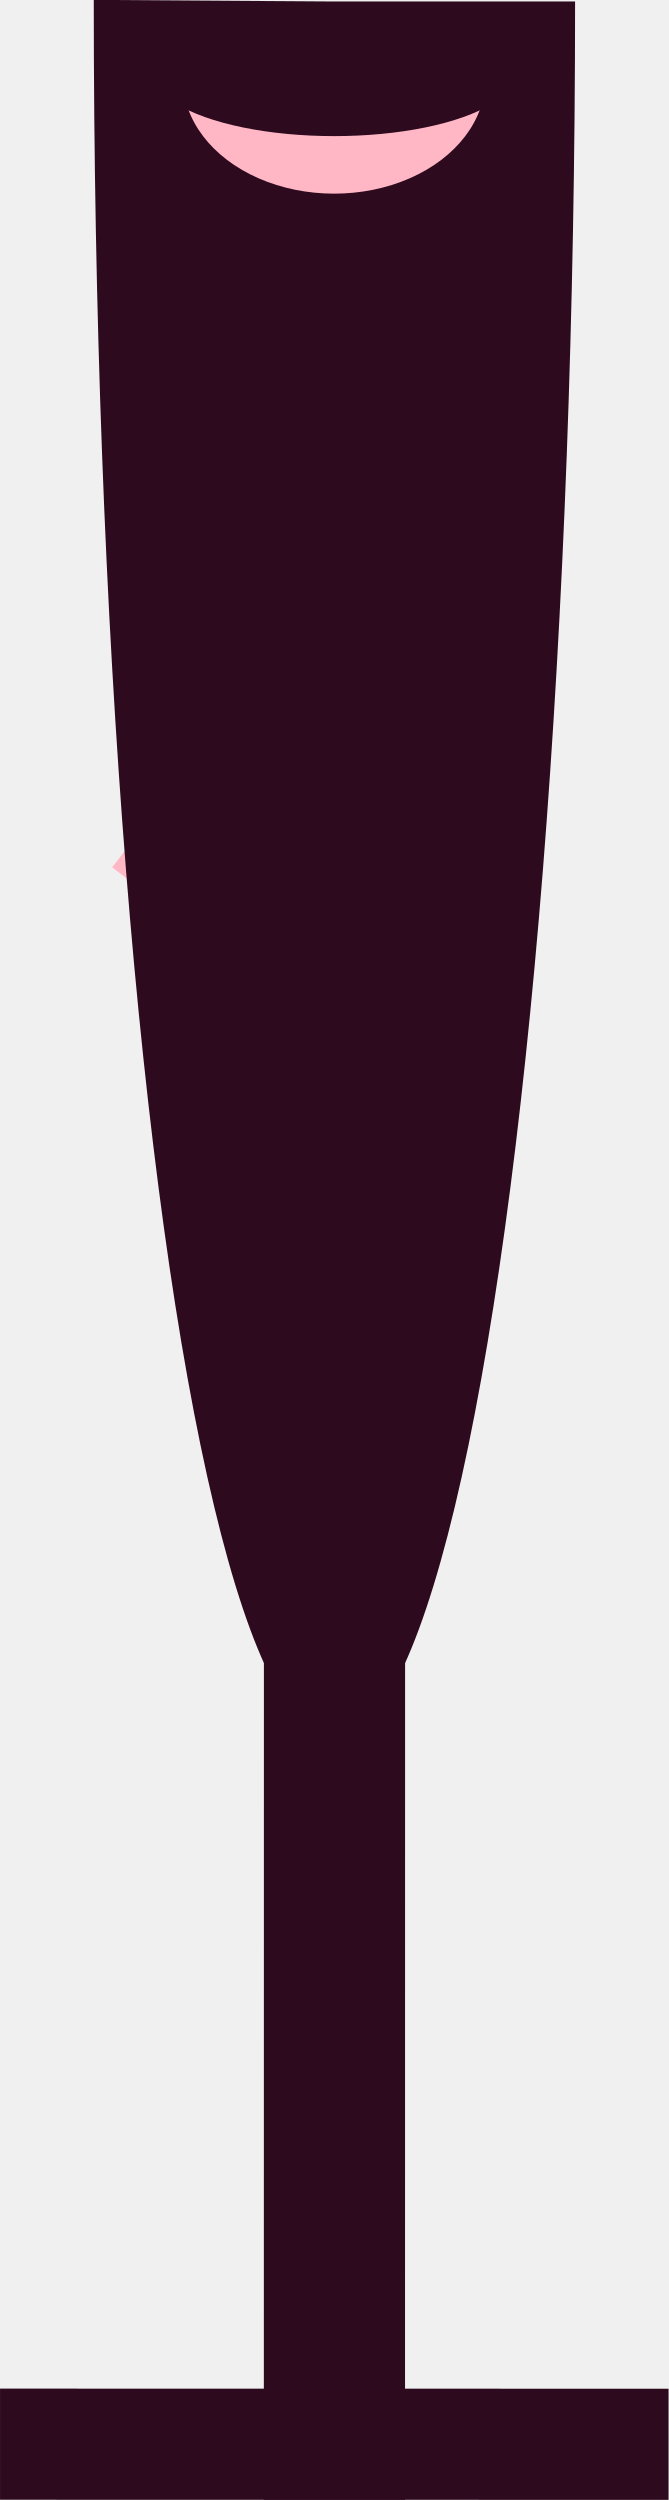
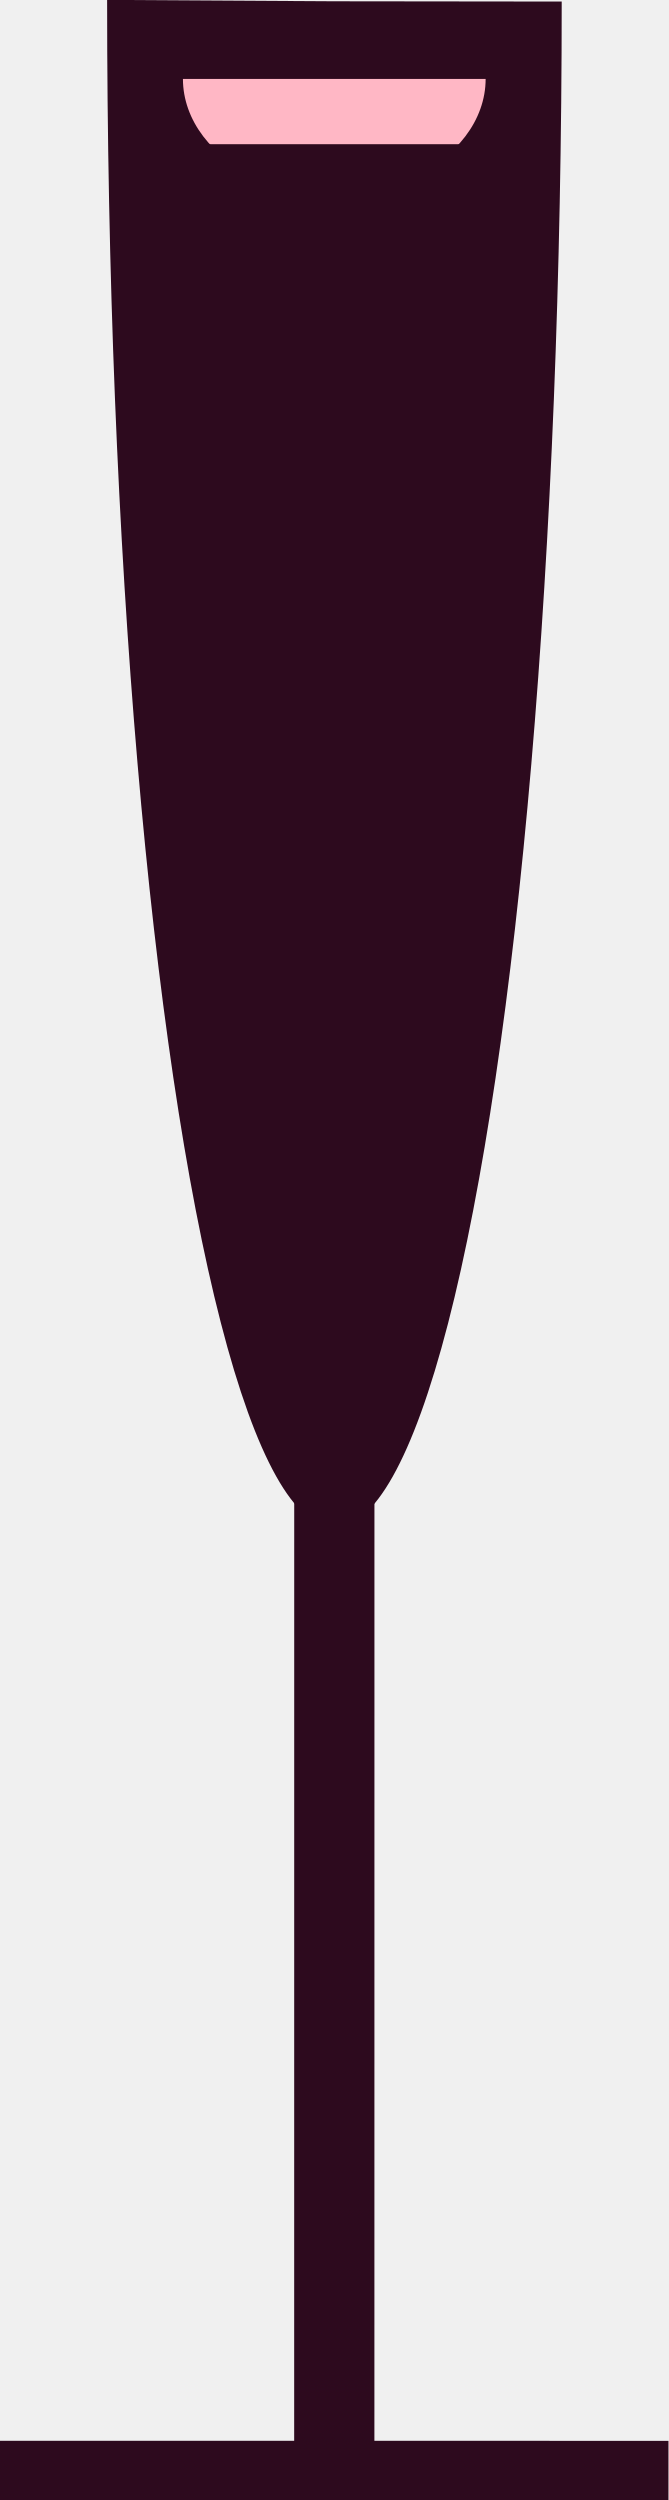
<svg xmlns="http://www.w3.org/2000/svg" width="2.5mm" height="9.349mm" viewBox="0 0 2.5 9.349" version="1.1" id="svg1" xml:space="preserve">
  <defs id="defs1" />
-   <g id="layer1" transform="translate(-115.5184,-112.3794)">
-     <g id="layer1-9" transform="matrix(1,0,0,0.7856359,1.561058,26.67969)" style="fill:#2d0a1e;fill-opacity:1">
-       <rect style="fill:#2d0a1e;fill-opacity:1;stroke:#ffffff;stroke-width:0;stroke-linecap:square;stroke-miterlimit:0;paint-order:markers fill stroke" id="rect3" width="2.5" height="0.529" x="-116.461" y="-120.959" ry="0" transform="matrix(-1,-2.0182665e-4,2.9353061e-5,-1,0,0)" />
-       <rect style="fill:#2d0a1e;fill-opacity:1;stroke:#ffffff;stroke-width:0;stroke-linecap:square;stroke-miterlimit:0;paint-order:markers fill stroke" id="rect3-3" width="0.528" height="9.231" x="-115.48" y="-120.972" transform="matrix(-1,-8.9184613e-5,6.6426587e-5,-1,0,0)" />
+   <g id="layer1" transform="translate(-123.7987,-111.3928)">
+     <g id="layer1-5" transform="translate(5.935377,7.160351)" style="fill:#2d0a1e;fill-opacity:1">
+       <g id="layer1-50" transform="matrix(1,0,0,1.03258,2.344901,-12.11181)">
+         <g id="layer1-9" transform="matrix(1,0,0,0.7856359,1.561058,26.67969)" style="fill:#2d0a1e;fill-opacity:1">
+           <rect style="fill:#2d0a1e;fill-opacity:1;stroke:#ffffff;stroke-width:0;stroke-linecap:square;stroke-miterlimit:0;paint-order:markers fill stroke" id="rect3" width="2.5" height="0.273" x="-116.464" y="-120.97" ry="0" transform="matrix(-1,-1.043766e-4,5.6758222e-5,-1,0,0)" />
+           <rect style="fill:#2d0a1e;fill-opacity:1;stroke:#ffffff;stroke-width:0;stroke-linecap:square;stroke-miterlimit:0;paint-order:markers fill stroke" id="rect3-3" width="0.3" height="9.231" x="-115.362" y="-120.964" transform="matrix(-1,-1.5726218e-4,3.7671037e-5,-1,0,0)" />
+         </g>
+         <path style="fill:#2d0a1e;fill-opacity:1;stroke:#ffffff;stroke-width:0;stroke-linecap:square;stroke-miterlimit:0;paint-order:markers fill stroke" id="path5-1-2" d="m 117.619,112.679 a 0.85,5.527 0 0 1 -0.425,4.787 0.85,5.527 0 0 1 -0.85,-0.003 0.85,5.527 0 0 1 -0.425,-4.79 l 0.85,0.005 z" />
+       </g>
+       <g id="layer1-90" transform="translate(-1.954578,-8.146339)">
+         <path style="fill:#ffb7c5;fill-opacity:1;stroke:none;stroke-width:0.508;stroke-linecap:square;stroke-linejoin:round;stroke-miterlimit:0;stroke-dasharray:none;stroke-opacity:1;paint-order:markers fill stroke" id="path10-5-6" d="m 121.634,112.674 a 0.566,0.43 0 0 1 -0.283,0.372 0.566,0.43 0 0 1 -0.566,0 0.566,0.43 0 0 1 -0.283,-0.372" />
+         <path style="fill:#2d0a1e;fill-opacity:1;stroke:none;stroke-width:0.419;stroke-linecap:square;stroke-linejoin:round;stroke-miterlimit:0;stroke-dasharray:none;stroke-opacity:1;paint-order:markers fill stroke" id="path10-5-5-9" d="m 121.75,112.918 a 0.682,0.242 0 0 1 -0.341,0.21 0.682,0.242 0 0 1 -0.682,0 0.682,0.242 0 0 1 -0.341,-0.21" />
+       </g>
    </g>
-     <path style="fill:#2d0a1e;fill-opacity:1;stroke:#ffb7c5;stroke-width:0.2;stroke-linecap:square;stroke-miterlimit:0;stroke-dasharray:none;stroke-opacity:1;paint-order:markers fill stroke" d="m 116.017,115.684 c 1.503,-1.939 1.503,-1.939 1.503,-1.939 z" id="path9" />
-     <path style="fill:#2d0a1e;fill-opacity:1;stroke:#ffffff;stroke-width:0;stroke-linecap:square;stroke-miterlimit:0;paint-order:markers fill stroke" id="path5-1-2" d="m 117.669,112.385 a 0.9,6.5 0 0 1 -0.45,5.63 0.9,6.5 0 0 1 -0.9,-0.003 0.9,6.5 0 0 1 -0.45,-5.633 l 0.9,0.006 z" />
-     <path style="fill:#ffb7c5;fill-opacity:1;stroke:none;stroke-width:0.508;stroke-linecap:square;stroke-linejoin:round;stroke-miterlimit:0;stroke-dasharray:none;stroke-opacity:1;paint-order:markers fill stroke" id="path10-5" d="m 117.334,112.674 a 0.566,0.43 0 0 1 -0.283,0.372 0.566,0.43 0 0 1 -0.566,0 0.566,0.43 0 0 1 -0.283,-0.372" />
-     <path style="fill:#2d0a1e;fill-opacity:1;stroke:none;stroke-width:0.419;stroke-linecap:square;stroke-linejoin:round;stroke-miterlimit:0;stroke-dasharray:none;stroke-opacity:1;paint-order:markers fill stroke" id="path10-5-5" d="m 117.45,112.646 a 0.682,0.242 0 0 1 -0.341,0.21 0.682,0.242 0 0 1 -0.682,0 0.682,0.242 0 0 1 -0.341,-0.21" />
  </g>
</svg>
